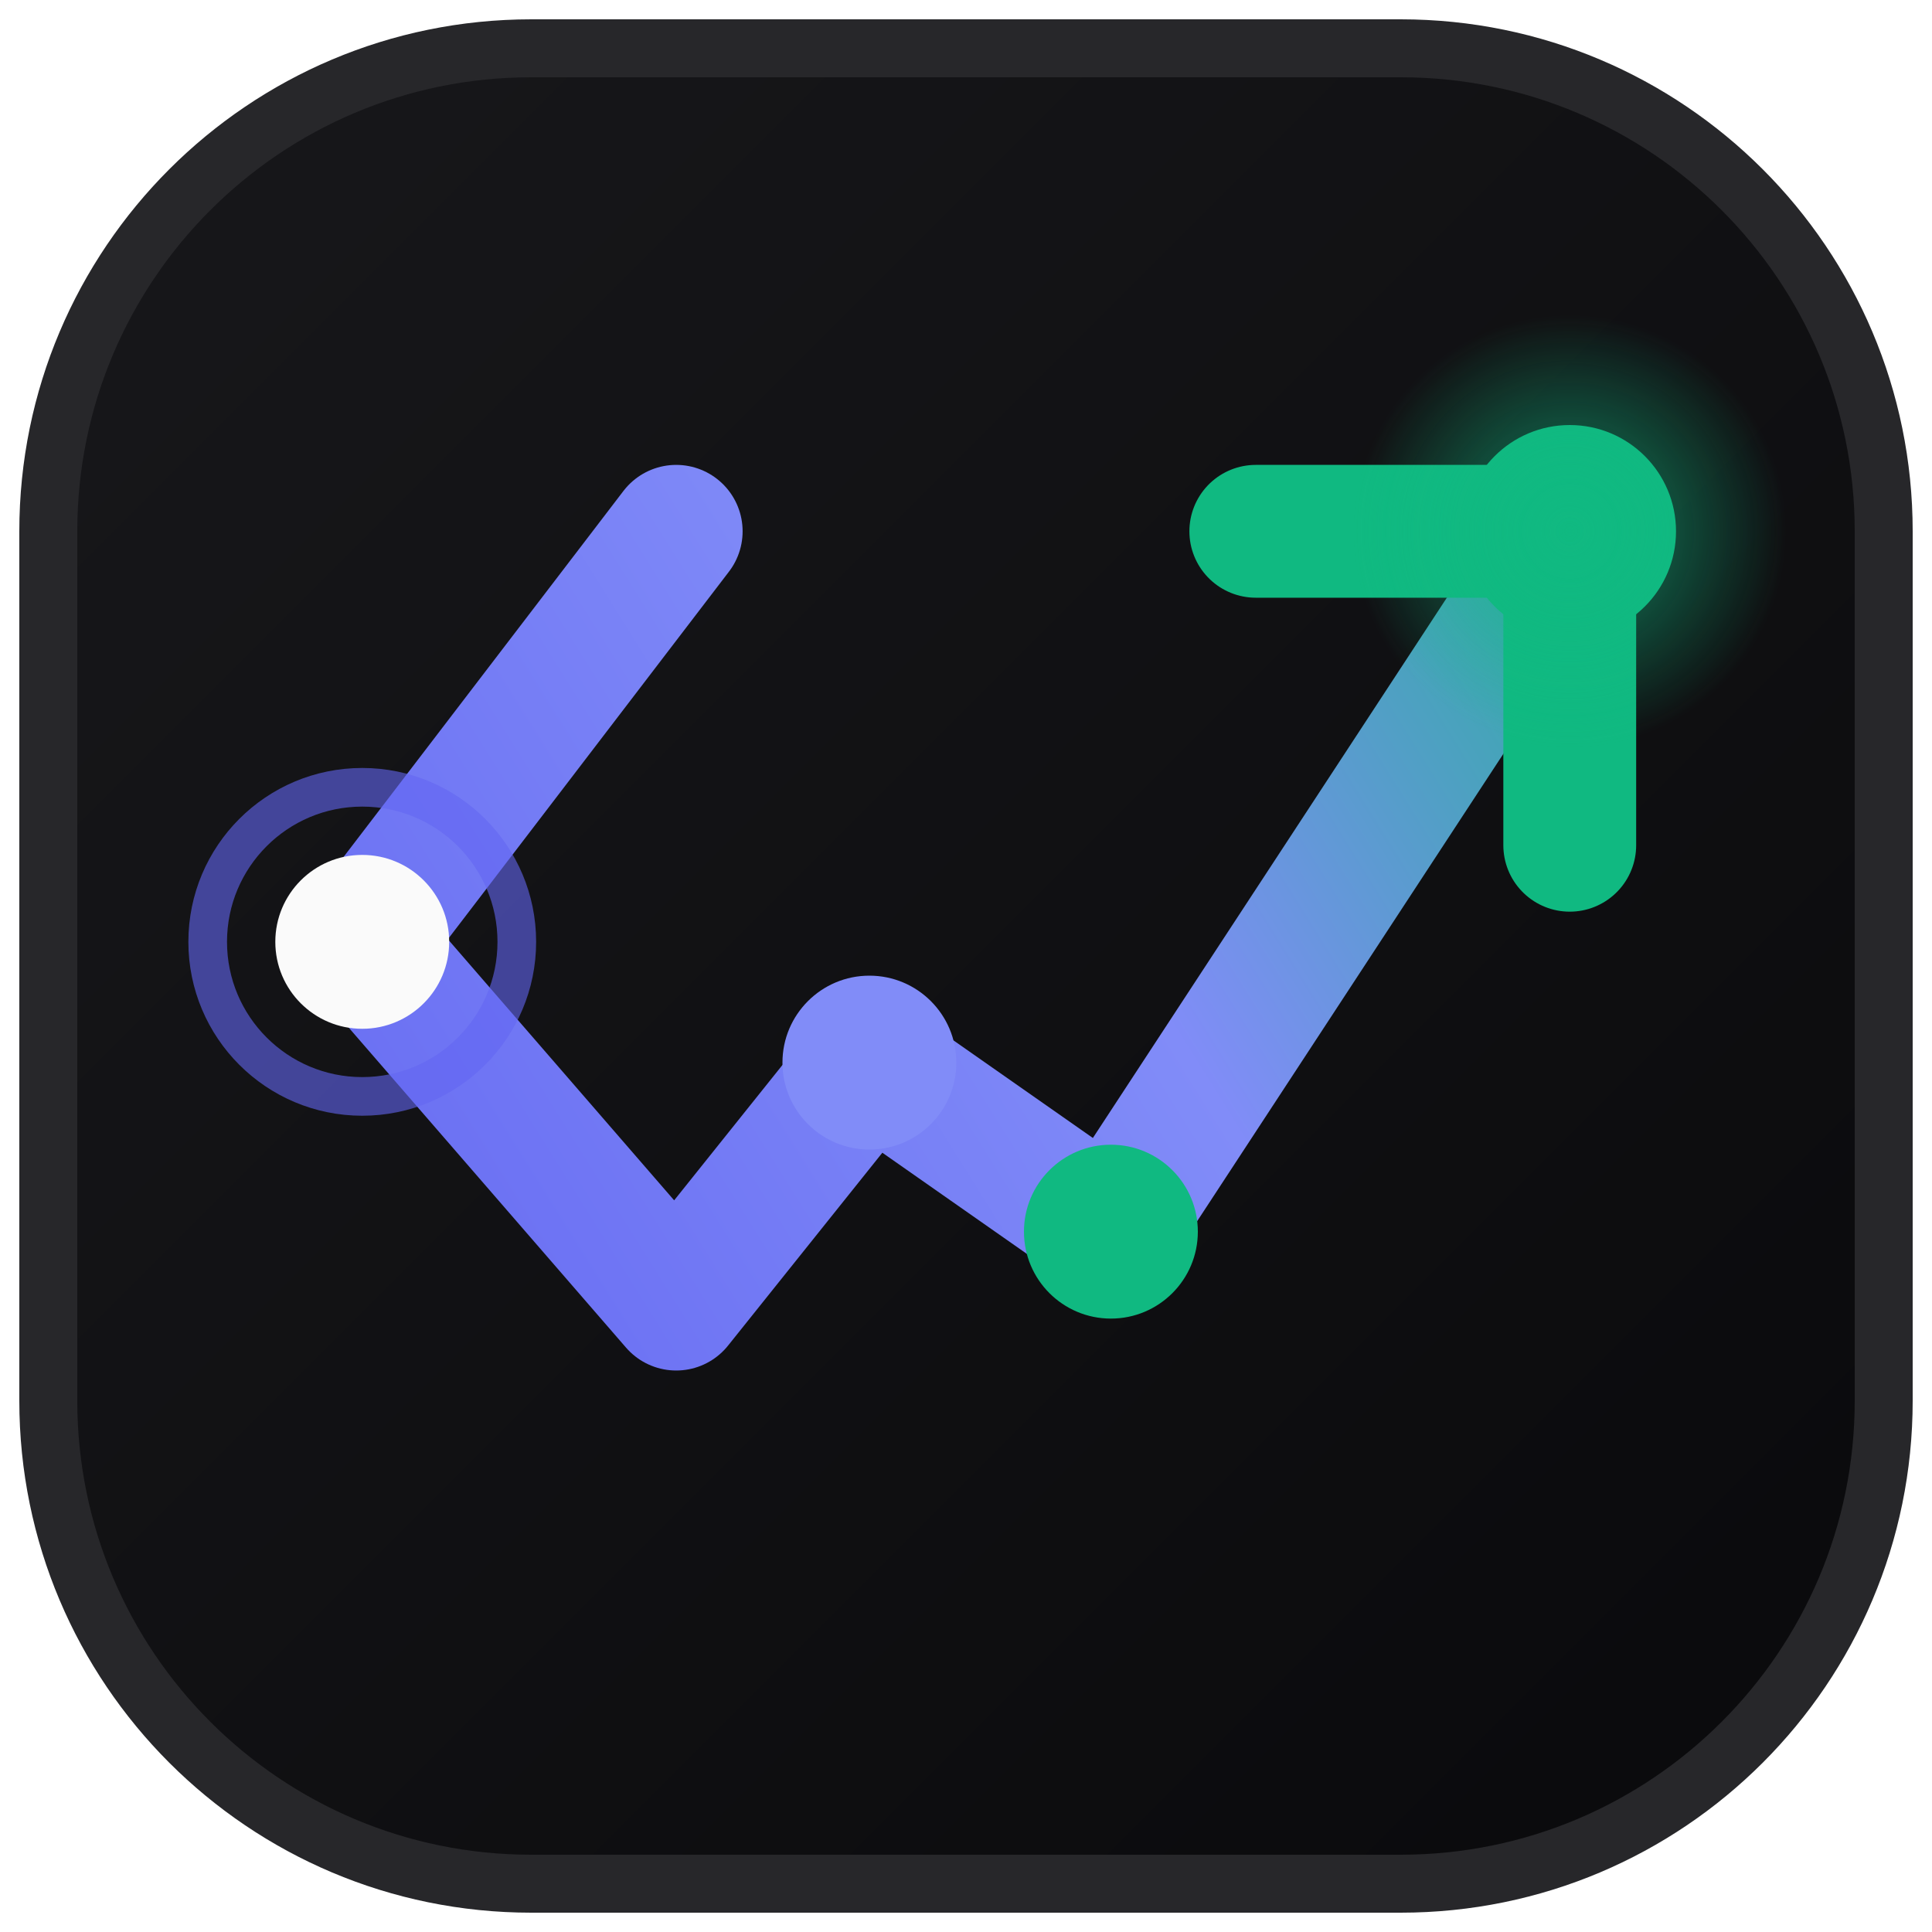
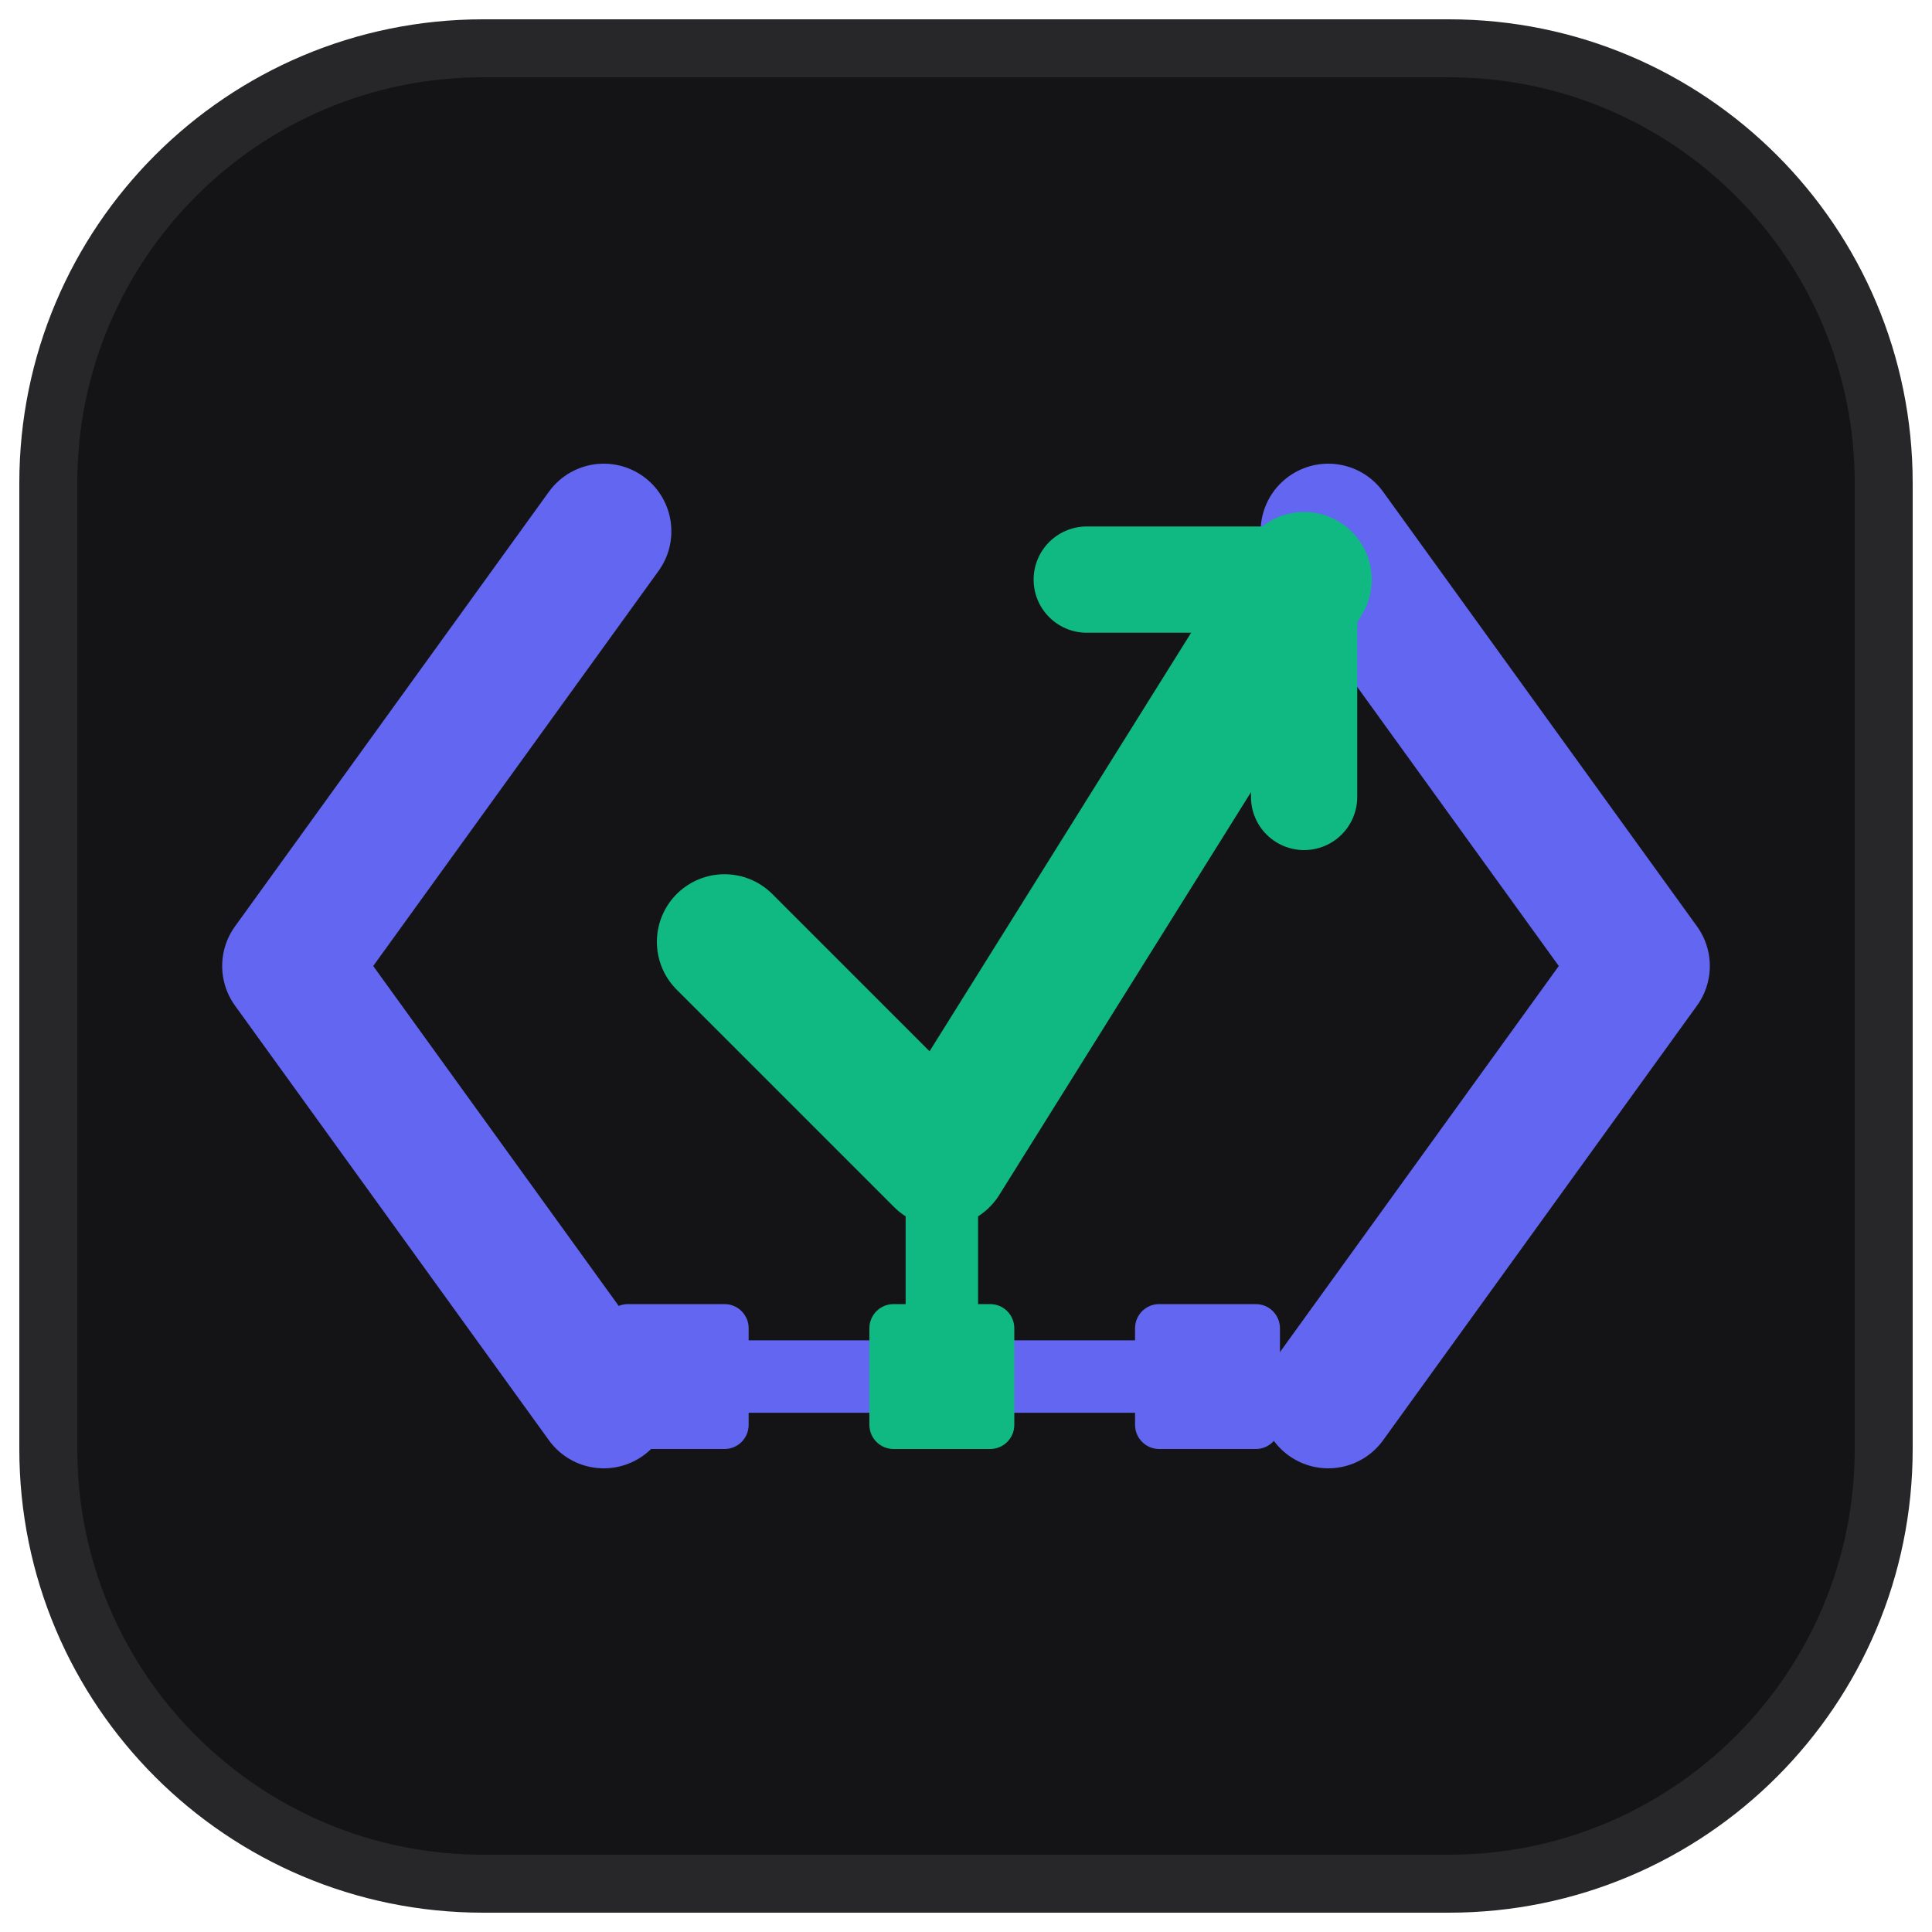
<svg xmlns="http://www.w3.org/2000/svg" viewBox="0 0 40 40" fill="none">
-   <defs>
-     <linearGradient id="ctGradientStroke" x1="4" y1="28" x2="36" y2="8" gradientUnits="userSpaceOnUse">
-       <stop offset="0%" stop-color="#6366F1" />
-       <stop offset="55%" stop-color="#818CF8" />
-       <stop offset="100%" stop-color="#10B981" />
-     </linearGradient>
-     <radialGradient id="ctNodeGlow" cx="50%" cy="50%" r="50%">
-       <stop offset="0%" stop-color="#10B981" stop-opacity="1" />
-       <stop offset="100%" stop-color="#10B981" stop-opacity="0" />
-     </radialGradient>
-     <linearGradient id="ctBgGradient" x1="0" y1="0" x2="40" y2="40" gradientUnits="userSpaceOnUse">
-       <stop offset="0%" stop-color="#18181B" />
-       <stop offset="100%" stop-color="#09090B" />
-     </linearGradient>
-   </defs>
-   <rect x="1" y="1" width="38" height="38" rx="10" fill="url(#ctBgGradient)" stroke="#27272A" stroke-width="1.2" />
-   <path d="M 14 11 L 7.5 19.5 L 14 27 L 18 22 L 23 25.5 L 32.5 11" stroke="url(#ctGradientStroke)" stroke-width="2.75" stroke-linecap="round" stroke-linejoin="round" />
-   <path d="M 26 11 H 32.5 V 17.5" stroke="#10B981" stroke-width="2.75" stroke-linecap="round" stroke-linejoin="round" />
-   <circle cx="7.5" cy="19.5" r="1.8" fill="#FAFAFA" />
-   <circle cx="7.5" cy="19.5" r="3.2" stroke="#6366F1" stroke-width="0.8" opacity="0.6" />
-   <circle cx="18" cy="22" r="1.8" fill="#818CF8" />
-   <circle cx="23" cy="25.5" r="1.8" fill="#10B981" />
-   <circle cx="32.5" cy="11" r="2.2" fill="#10B981" />
-   <circle cx="32.5" cy="11" r="4.5" fill="url(#ctNodeGlow)" opacity="0.7" />
+   <rect x="1" y="1" width="38" height="38" rx="9" fill="#141417" stroke="#27272A" stroke-width="1.2" />
+   <path d="M 12.5 11 L 6 20 L 12.5 29" stroke="#6366F1" stroke-width="2.8" stroke-linecap="round" stroke-linejoin="round" />
+   <path d="M 27.5 11 L 34 20 L 27.5 29" stroke="#6366F1" stroke-width="2.8" stroke-linecap="round" stroke-linejoin="round" />
+   <path d="M 15 19.5 L 19.5 24 L 27 12" stroke="#10B981" stroke-width="2.8" stroke-linecap="round" stroke-linejoin="round" />
+   <path d="M 22.5 12 H 27 V 16.5" stroke="#10B981" stroke-width="2.2" stroke-linecap="round" stroke-linejoin="round" />
+   <line x1="19.5" y1="24" x2="19.5" y2="28" stroke="#10B981" stroke-width="1.5" stroke-linecap="round" />
+   <line x1="14" y1="28.5" x2="25" y2="28.5" stroke="#6366F1" stroke-width="1.5" stroke-linecap="round" />
+   <rect x="12.5" y="27" width="3" height="3" rx="0.5" fill="#6366F1" />
+   <rect x="18" y="27" width="3" height="3" rx="0.5" fill="#10B981" />
+   <rect x="23.5" y="27" width="3" height="3" rx="0.5" fill="#6366F1" />
</svg>
